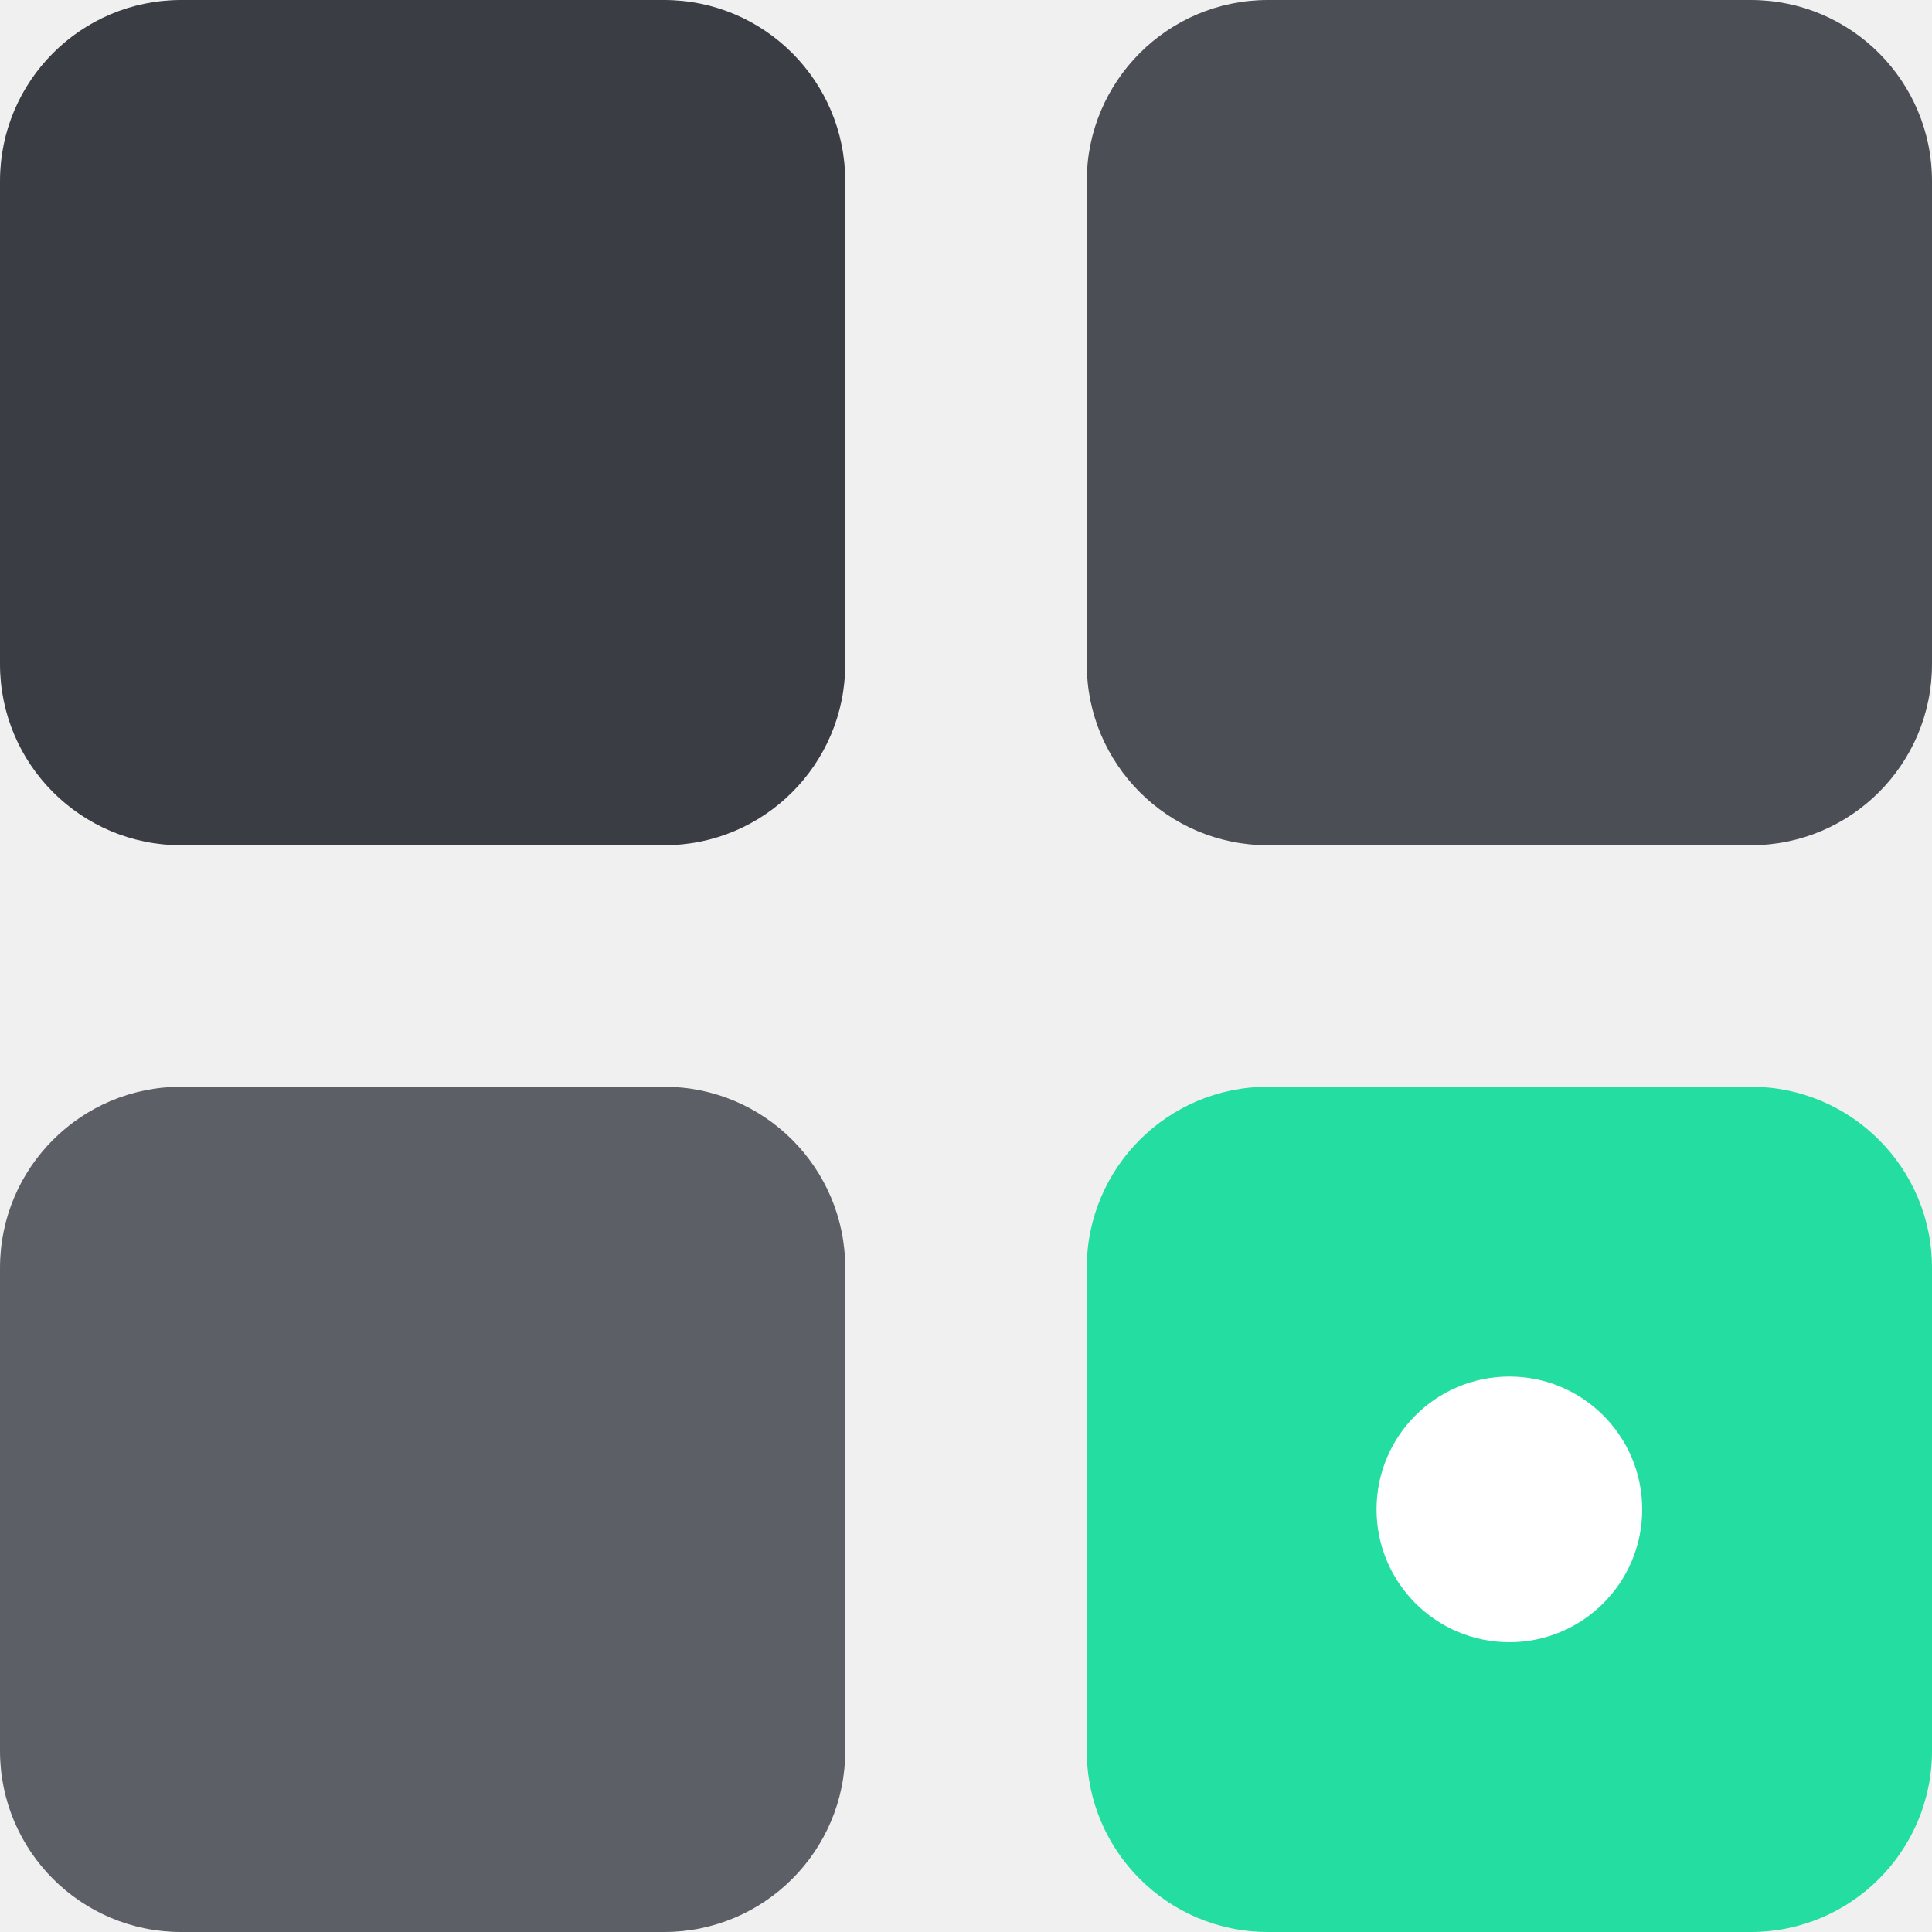
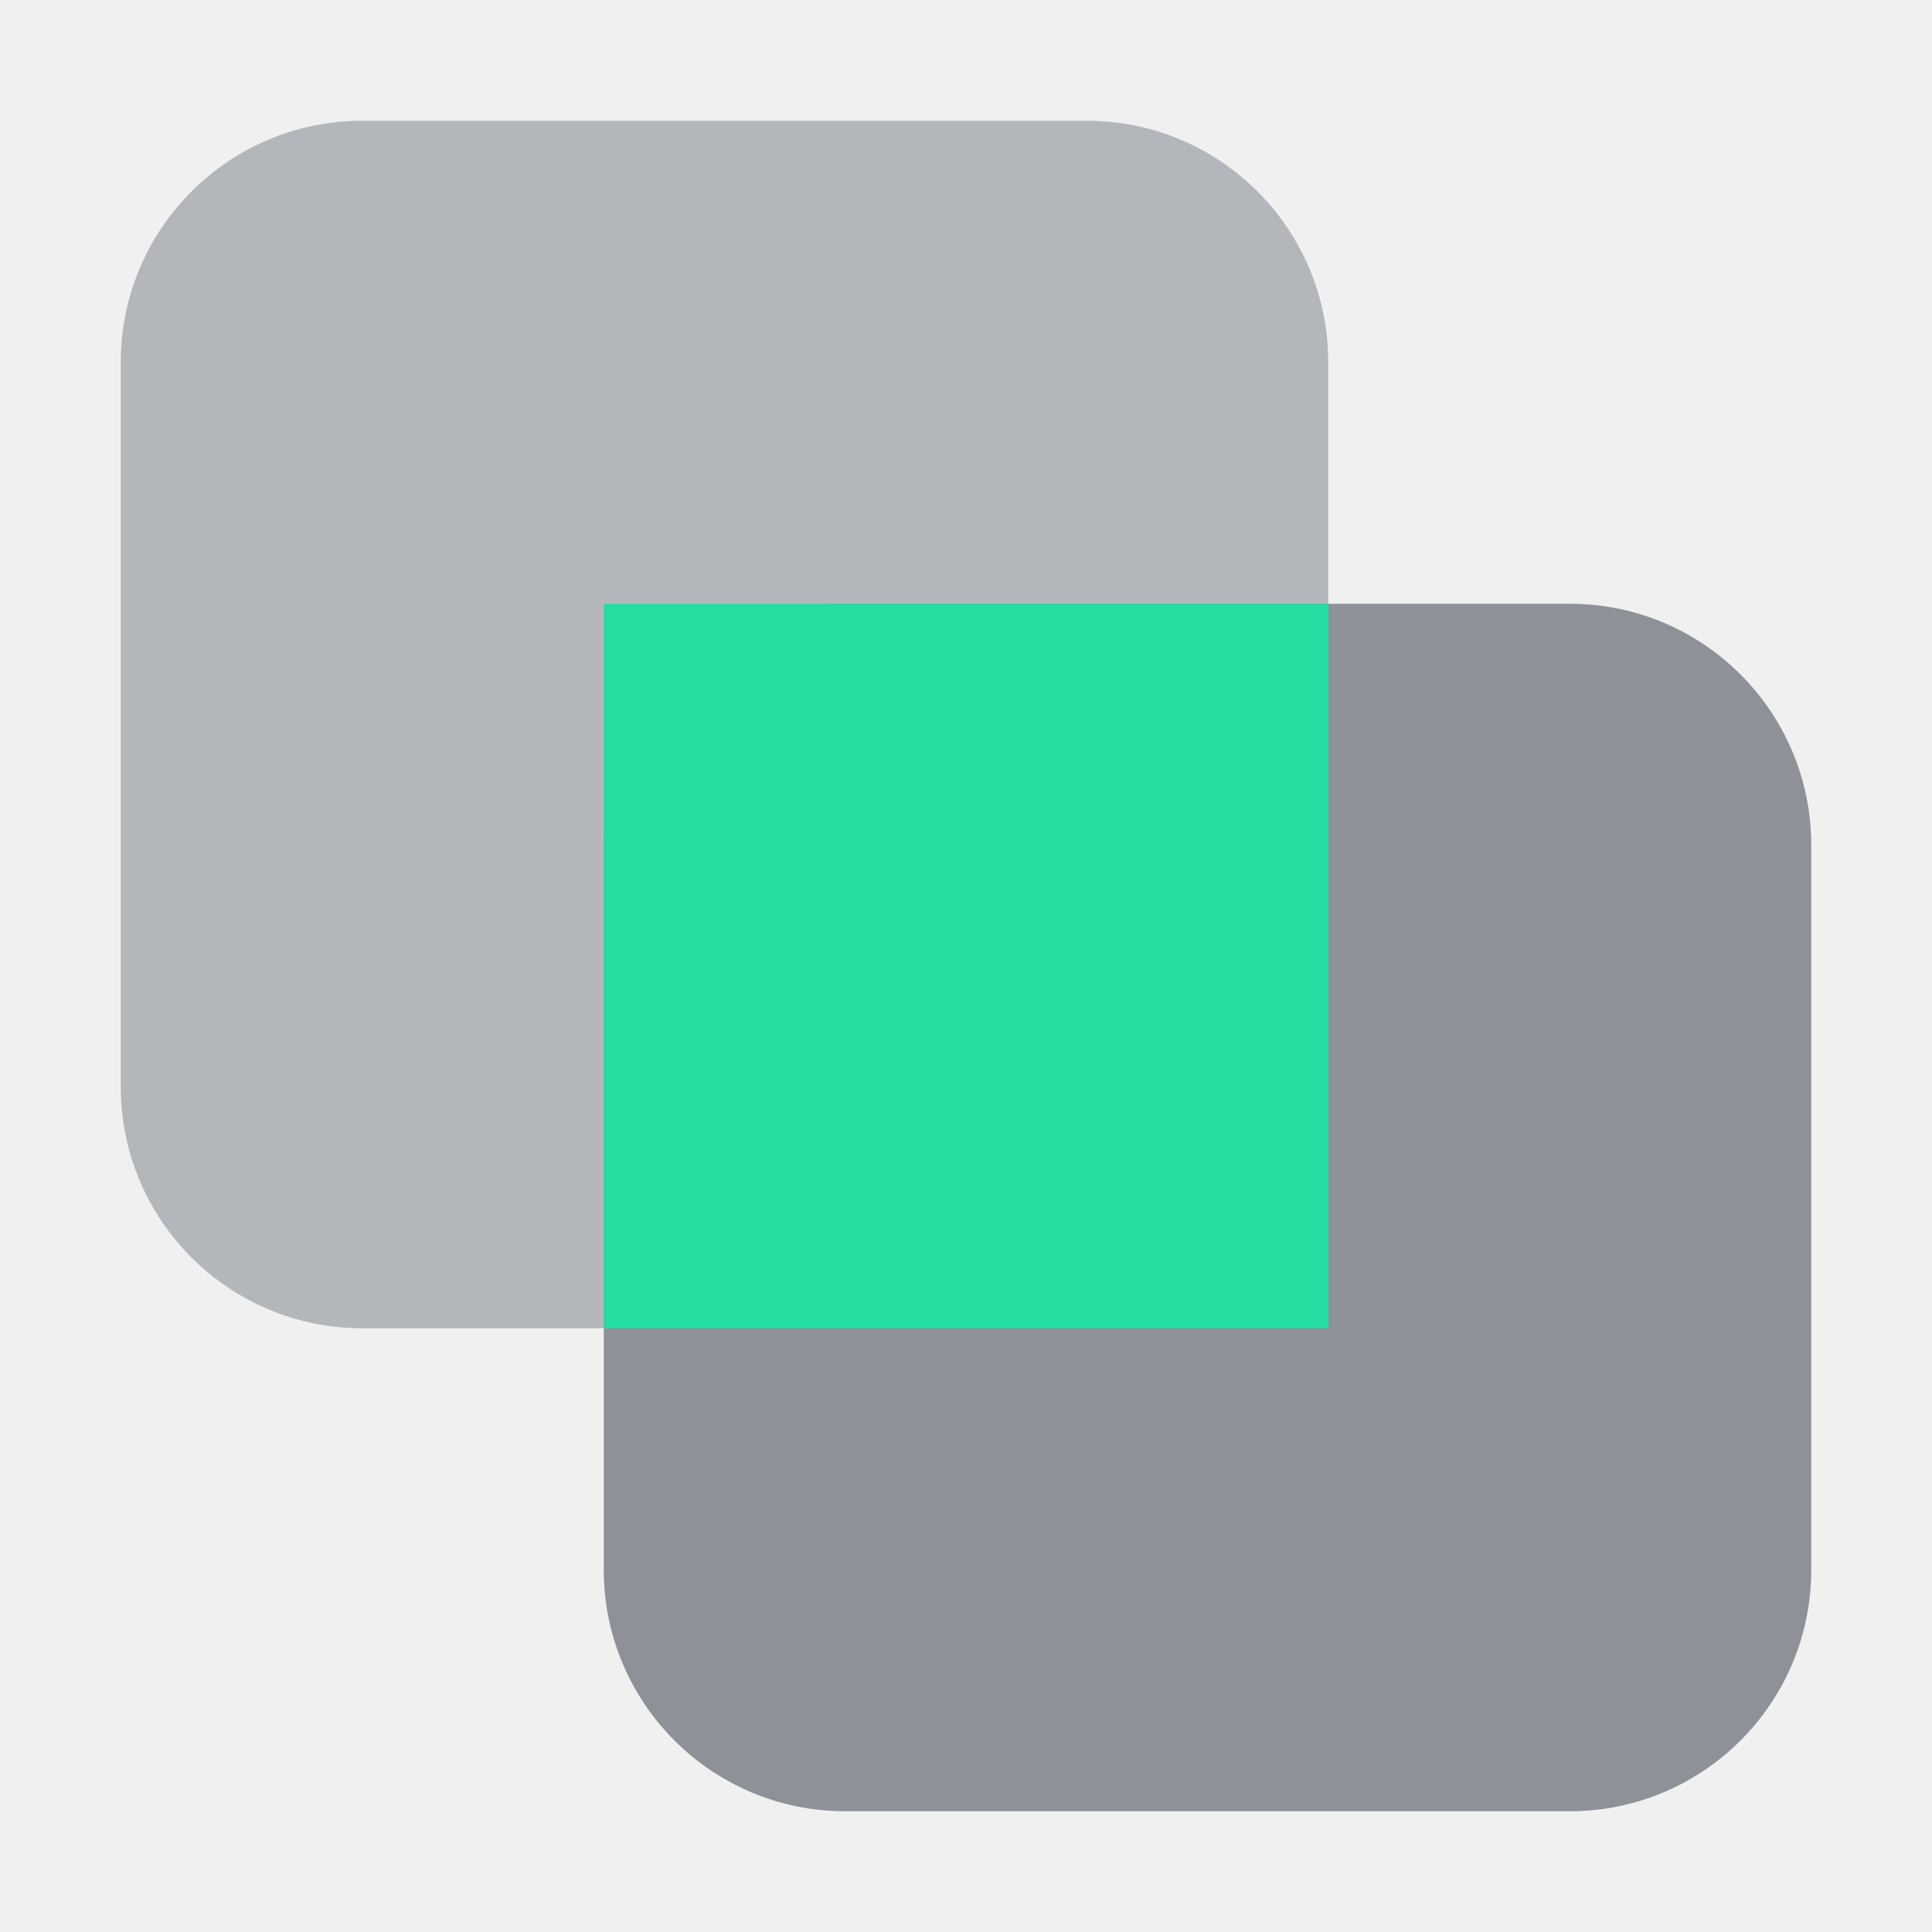
- <svg xmlns="http://www.w3.org/2000/svg" viewBox="0 0 32 32" role="img" aria-label="SmartHome">
-   <rect x="0" y="0" width="14" height="14" rx="3" fill="#3A3D43" />
-   <rect x="18" y="0" width="14" height="14" rx="3" fill="#4B4F55" />
-   <rect x="0" y="18" width="14" height="14" rx="3" fill="#5C6066" />
-   <rect x="18" y="18" width="14" height="14" rx="3" fill="#24DDA0" />
-   <circle cx="25" cy="25" r="2.2" fill="#FFFFFF" />
+ <svg xmlns="http://www.w3.org/2000/svg" viewBox="0 0 32 32" role="img" aria-label="Svaroh">
+   <style>
+     .bg-1 { fill: #B3B7BC; }
+     .bg-2 { fill: #8E9298; }
+     .active { fill: #24DDA0; }
+     @media (prefers-color-scheme: light) {
+       .bg-1 { fill: #878C93; }
+       .bg-2 { fill: #646970; }
+       .active { fill: #0D9F82; }
+     }
+   </style>
+   <rect class="bg-1" x="2" y="2" width="20" height="20" rx="4" />
+   <rect class="bg-2" x="10" y="10" width="20" height="20" rx="4" />
+   <rect class="active" x="10" y="10" width="12" height="12" />
</svg>
